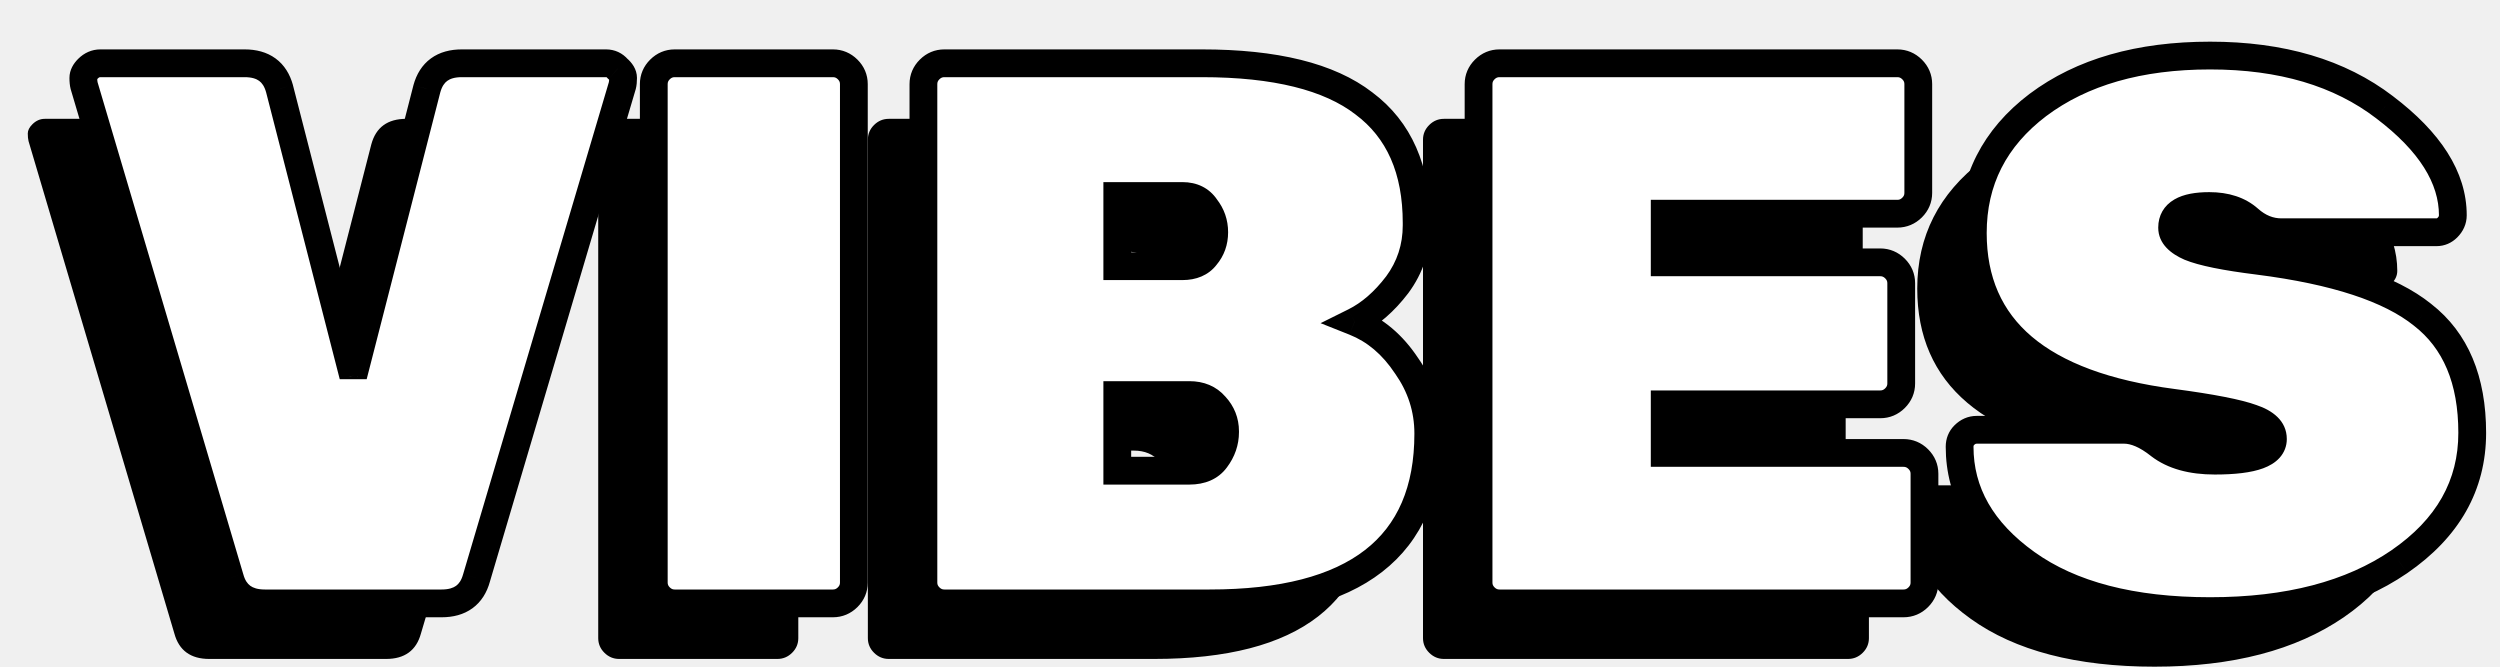
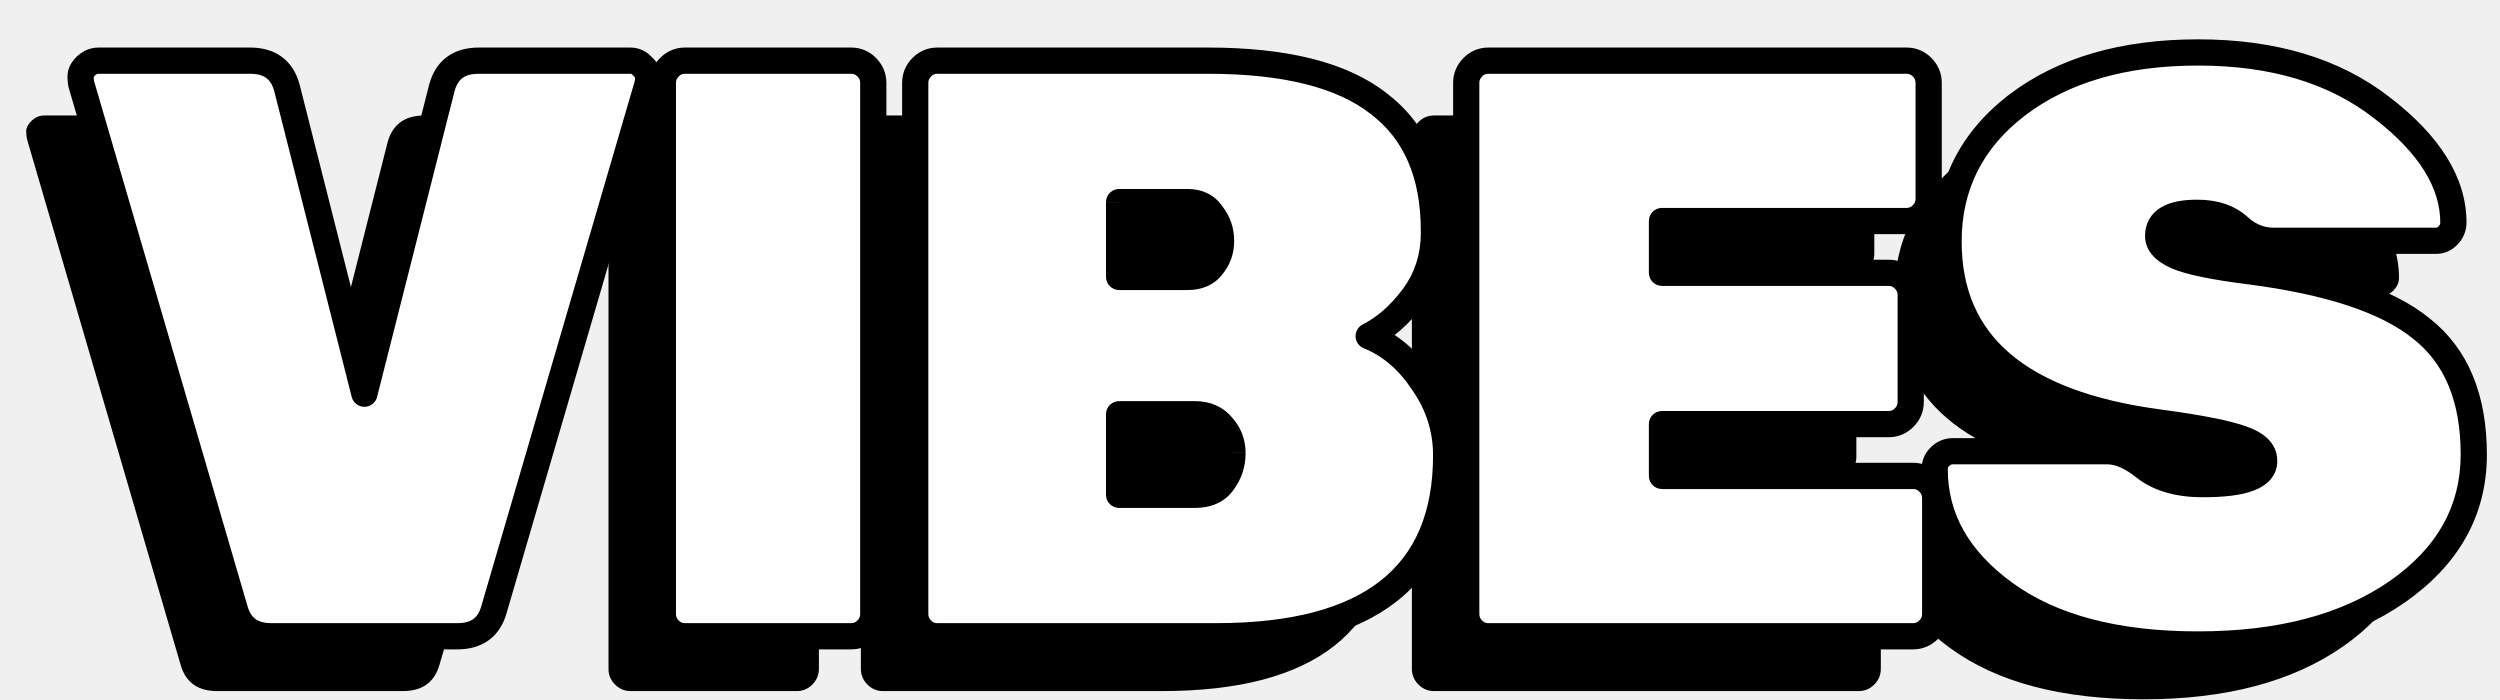
- <svg xmlns="http://www.w3.org/2000/svg" width="90" height="24" viewBox="0 0 90 24" fill="none">
-   <path fillRule="evenodd" clipRule="evenodd" d="M69.021 10.389C69.021 8.5 69.802 6.963 71.366 5.778C72.948 4.593 75.014 4 77.564 4C80.132 4 82.226 4.62 83.845 5.861C85.483 7.102 86.302 8.398 86.302 9.75C86.302 9.917 86.237 10.065 86.107 10.194C85.995 10.306 85.865 10.361 85.716 10.361H80.132C79.704 10.361 79.313 10.204 78.96 9.889C78.606 9.574 78.131 9.417 77.536 9.417C76.642 9.417 76.196 9.676 76.196 10.194C76.196 10.472 76.41 10.704 76.838 10.889C77.284 11.074 78.103 11.241 79.295 11.389C82.068 11.741 84.041 12.389 85.213 13.333C86.404 14.259 87 15.676 87 17.583C87 19.472 86.125 21.018 84.376 22.222C82.645 23.407 80.374 24 77.564 24C74.753 24 72.548 23.426 70.947 22.278C69.347 21.13 68.546 19.732 68.546 18.083C68.546 17.917 68.602 17.778 68.714 17.667C68.844 17.537 68.993 17.472 69.16 17.472H74.465C74.856 17.472 75.284 17.657 75.749 18.028C76.233 18.398 76.894 18.583 77.731 18.583C79.127 18.583 79.825 18.324 79.825 17.806C79.825 17.472 79.574 17.222 79.071 17.056C78.569 16.87 77.62 16.685 76.224 16.5C71.422 15.87 69.021 13.833 69.021 10.389ZM57.929 18.306H66.527C66.732 18.306 66.909 18.38 67.058 18.528C67.207 18.676 67.281 18.852 67.281 19.056V22.972C67.281 23.176 67.207 23.352 67.058 23.5C66.909 23.648 66.732 23.722 66.527 23.722H51.982C51.777 23.722 51.601 23.648 51.452 23.5C51.303 23.352 51.228 23.176 51.228 22.972V5.028C51.228 4.824 51.303 4.648 51.452 4.5C51.601 4.352 51.777 4.278 51.982 4.278H66.304C66.509 4.278 66.686 4.352 66.835 4.5C66.983 4.648 67.058 4.824 67.058 5.028V8.944C67.058 9.148 66.983 9.324 66.835 9.472C66.686 9.62 66.509 9.694 66.304 9.694H57.929V11.444H65.69C65.895 11.444 66.071 11.518 66.22 11.667C66.369 11.815 66.444 11.991 66.444 12.194V15.806C66.444 16.009 66.369 16.185 66.22 16.333C66.071 16.482 65.895 16.556 65.69 16.556H57.929V18.306ZM41.712 10.361C41.712 10.694 41.61 10.982 41.405 11.222C41.219 11.463 40.94 11.583 40.568 11.583H38.222V9.056H40.568C40.94 9.056 41.219 9.194 41.405 9.472C41.61 9.732 41.712 10.028 41.712 10.361ZM38.222 18.945V16.222H40.819C41.21 16.222 41.517 16.352 41.74 16.611C41.982 16.87 42.103 17.176 42.103 17.528V17.556C42.103 17.907 41.991 18.232 41.768 18.528C41.563 18.806 41.247 18.945 40.819 18.945H38.222ZM31.997 23.722H41.545C46.793 23.722 49.418 21.685 49.418 17.611C49.418 16.722 49.157 15.907 48.636 15.167C48.133 14.407 47.51 13.88 46.765 13.583C47.324 13.306 47.836 12.861 48.301 12.25C48.766 11.62 48.999 10.907 48.999 10.111V10.028C48.999 8.102 48.366 6.667 47.1 5.722C45.853 4.759 43.908 4.278 41.266 4.278H31.997C31.792 4.278 31.615 4.352 31.466 4.5C31.317 4.648 31.243 4.824 31.243 5.028V22.972C31.243 23.176 31.317 23.352 31.466 23.5C31.615 23.648 31.792 23.722 31.997 23.722ZM27.985 23.722H22.29C22.085 23.722 21.908 23.648 21.759 23.5C21.61 23.352 21.536 23.176 21.536 22.972V5.028C21.536 4.824 21.61 4.648 21.759 4.5C21.908 4.352 22.085 4.278 22.29 4.278H27.985C28.19 4.278 28.367 4.352 28.516 4.5C28.665 4.648 28.739 4.824 28.739 5.028V22.972C28.739 23.176 28.665 23.352 28.516 23.5C28.367 23.648 28.19 23.722 27.985 23.722ZM19.817 4.278H14.624C13.954 4.278 13.535 4.583 13.368 5.194L10.716 15.528L8.063 5.194C7.896 4.583 7.477 4.278 6.807 4.278H1.614C1.447 4.278 1.298 4.343 1.168 4.472C1.056 4.583 1 4.694 1 4.806C1 4.917 1.009 5.009 1.028 5.083L6.277 22.806C6.444 23.417 6.863 23.722 7.533 23.722H13.898C14.568 23.722 14.987 23.417 15.154 22.806L20.403 5.083C20.422 5.009 20.431 4.917 20.431 4.806C20.431 4.694 20.366 4.583 20.235 4.472C20.124 4.343 19.984 4.278 19.817 4.278Z" fill="black" />
-   <path fillRule="evenodd" clipRule="evenodd" d="M71.021 8.389C71.021 6.5 71.802 4.963 73.366 3.778C74.948 2.593 77.014 2 79.564 2C82.132 2 84.226 2.62 85.845 3.861C87.483 5.102 88.302 6.398 88.302 7.75C88.302 7.917 88.237 8.065 88.107 8.194C87.995 8.306 87.865 8.361 87.716 8.361H82.132C81.704 8.361 81.313 8.204 80.96 7.889C80.606 7.574 80.131 7.417 79.536 7.417C78.642 7.417 78.196 7.676 78.196 8.194C78.196 8.472 78.41 8.704 78.838 8.889C79.284 9.074 80.103 9.241 81.295 9.389C84.068 9.741 86.041 10.389 87.213 11.333C88.404 12.259 89 13.676 89 15.583C89 17.472 88.125 19.018 86.376 20.222C84.645 21.407 82.374 22 79.564 22C76.753 22 74.548 21.426 72.947 20.278C71.347 19.13 70.546 17.732 70.546 16.083C70.546 15.917 70.602 15.778 70.714 15.667C70.844 15.537 70.993 15.472 71.16 15.472H76.465C76.856 15.472 77.284 15.657 77.749 16.028C78.233 16.398 78.894 16.583 79.731 16.583C81.127 16.583 81.825 16.324 81.825 15.806C81.825 15.472 81.574 15.222 81.071 15.056C80.569 14.87 79.62 14.685 78.224 14.5C73.422 13.87 71.021 11.833 71.021 8.389ZM59.929 16.306H68.527C68.732 16.306 68.909 16.38 69.058 16.528C69.207 16.676 69.281 16.852 69.281 17.056V20.972C69.281 21.176 69.207 21.352 69.058 21.5C68.909 21.648 68.732 21.722 68.527 21.722H53.982C53.777 21.722 53.601 21.648 53.452 21.5C53.303 21.352 53.228 21.176 53.228 20.972V3.028C53.228 2.824 53.303 2.648 53.452 2.5C53.601 2.352 53.777 2.278 53.982 2.278H68.304C68.509 2.278 68.686 2.352 68.835 2.5C68.983 2.648 69.058 2.824 69.058 3.028V6.944C69.058 7.148 68.983 7.324 68.835 7.472C68.686 7.62 68.509 7.694 68.304 7.694H59.929V9.444H67.69C67.895 9.444 68.071 9.519 68.22 9.667C68.369 9.815 68.444 9.991 68.444 10.194V13.806C68.444 14.009 68.369 14.185 68.22 14.333C68.071 14.482 67.895 14.556 67.69 14.556H59.929V16.306ZM43.712 8.361C43.712 8.694 43.61 8.982 43.405 9.222C43.219 9.463 42.94 9.583 42.568 9.583H40.222V7.056H42.568C42.94 7.056 43.219 7.194 43.405 7.472C43.61 7.732 43.712 8.028 43.712 8.361ZM40.222 16.945V14.222H42.819C43.21 14.222 43.517 14.352 43.74 14.611C43.982 14.87 44.103 15.176 44.103 15.528V15.556C44.103 15.907 43.991 16.232 43.768 16.528C43.563 16.806 43.247 16.945 42.819 16.945H40.222ZM33.997 21.722H43.545C48.793 21.722 51.418 19.685 51.418 15.611C51.418 14.722 51.157 13.907 50.636 13.167C50.133 12.407 49.51 11.88 48.765 11.583C49.324 11.306 49.836 10.861 50.301 10.25C50.766 9.62 50.999 8.907 50.999 8.111V8.028C50.999 6.102 50.366 4.667 49.1 3.722C47.853 2.759 45.908 2.278 43.266 2.278H33.997C33.792 2.278 33.615 2.352 33.466 2.5C33.317 2.648 33.243 2.824 33.243 3.028V20.972C33.243 21.176 33.317 21.352 33.466 21.5C33.615 21.648 33.792 21.722 33.997 21.722ZM29.985 21.722H24.29C24.085 21.722 23.908 21.648 23.759 21.5C23.61 21.352 23.536 21.176 23.536 20.972V3.028C23.536 2.824 23.61 2.648 23.759 2.5C23.908 2.352 24.085 2.278 24.29 2.278H29.985C30.19 2.278 30.367 2.352 30.516 2.5C30.665 2.648 30.739 2.824 30.739 3.028V20.972C30.739 21.176 30.665 21.352 30.516 21.5C30.367 21.648 30.19 21.722 29.985 21.722ZM21.817 2.278H16.624C15.954 2.278 15.535 2.583 15.368 3.194L12.716 13.528L10.063 3.194C9.896 2.583 9.477 2.278 8.807 2.278H3.614C3.447 2.278 3.298 2.343 3.168 2.472C3.056 2.583 3 2.694 3 2.806C3 2.917 3.009 3.009 3.028 3.083L8.277 20.806C8.444 21.417 8.863 21.722 9.533 21.722H15.898C16.568 21.722 16.987 21.417 17.154 20.806L22.403 3.083C22.422 3.009 22.431 2.917 22.431 2.806C22.431 2.694 22.366 2.583 22.235 2.472C22.124 2.343 21.984 2.278 21.817 2.278Z" fill="white" />
-   <path d="M73.366 3.778L73.066 3.378L73.064 3.379L73.366 3.778ZM85.845 3.861L85.541 4.258L85.543 4.26L85.845 3.861ZM88.107 8.194L87.754 7.84L87.754 7.84L88.107 8.194ZM80.96 7.889L81.292 7.515L81.292 7.515L80.96 7.889ZM78.838 8.889L78.639 9.348L78.646 9.351L78.838 8.889ZM81.295 9.389L81.358 8.893L81.356 8.893L81.295 9.389ZM87.213 11.333L86.9 11.723L86.906 11.728L87.213 11.333ZM86.376 20.222L86.658 20.635L86.659 20.634L86.376 20.222ZM72.947 20.278L72.656 20.684L72.656 20.684L72.947 20.278ZM70.714 15.667L70.361 15.312L70.361 15.312L70.714 15.667ZM77.749 16.028L77.438 16.419L77.445 16.425L77.749 16.028ZM81.071 15.056L80.898 15.525L80.906 15.527L80.914 15.53L81.071 15.056ZM78.224 14.5L78.289 14.004L78.289 14.004L78.224 14.5ZM59.929 16.306H59.429V16.806H59.929V16.306ZM69.058 16.528L68.705 16.882L68.705 16.882L69.058 16.528ZM69.058 21.5L68.705 21.146L68.705 21.146L69.058 21.5ZM53.452 2.5L53.099 2.146L53.099 2.146L53.452 2.5ZM68.835 2.5L69.187 2.146L69.187 2.146L68.835 2.5ZM59.929 7.694V7.194H59.429V7.694H59.929ZM59.929 9.444H59.429V9.944H59.929V9.444ZM68.22 9.667L67.868 10.021L67.868 10.021L68.22 9.667ZM68.22 14.333L68.573 14.688L68.573 14.688L68.22 14.333ZM59.929 14.556V14.056H59.429V14.556H59.929ZM43.405 9.222L43.024 8.898L43.017 8.907L43.01 8.916L43.405 9.222ZM40.222 9.583H39.722V10.083H40.222V9.583ZM40.222 7.056V6.556H39.722V7.056H40.222ZM43.405 7.472L42.99 7.751L43.001 7.767L43.013 7.782L43.405 7.472ZM40.222 14.222V13.722H39.722V14.222H40.222ZM40.222 16.945H39.722V17.445H40.222V16.945ZM43.74 14.611L43.361 14.938L43.368 14.945L43.375 14.952L43.74 14.611ZM43.768 16.528L43.369 16.227L43.366 16.231L43.768 16.528ZM50.636 13.167L50.219 13.443L50.223 13.449L50.227 13.454L50.636 13.167ZM48.765 11.583L48.543 11.136L47.541 11.634L48.581 12.048L48.765 11.583ZM50.301 10.25L50.699 10.553L50.703 10.547L50.301 10.25ZM49.1 3.722L48.795 4.118L48.801 4.123L49.1 3.722ZM33.466 2.5L33.114 2.146L33.114 2.146L33.466 2.5ZM23.759 2.5L23.407 2.146L23.407 2.146L23.759 2.5ZM30.516 2.5L30.868 2.146L30.868 2.146L30.516 2.5ZM15.368 3.194L14.885 3.062L14.883 3.07L15.368 3.194ZM12.716 13.528L12.231 13.652H13.2L12.716 13.528ZM10.063 3.194L10.548 3.07L10.546 3.062L10.063 3.194ZM3.168 2.472L3.52 2.827L3.52 2.827L3.168 2.472ZM3.028 3.083L2.543 3.205L2.546 3.215L2.549 3.225L3.028 3.083ZM8.277 20.806L8.759 20.673L8.756 20.664L8.277 20.806ZM17.154 20.806L16.675 20.664L16.672 20.673L17.154 20.806ZM22.403 3.083L22.882 3.225L22.885 3.215L22.888 3.205L22.403 3.083ZM22.235 2.472L21.857 2.799L21.882 2.828L21.911 2.853L22.235 2.472ZM73.064 3.379C71.381 4.655 70.521 6.337 70.521 8.389H71.521C71.521 6.663 72.224 5.271 73.668 4.176L73.064 3.379ZM79.564 1.5C76.937 1.5 74.757 2.111 73.066 3.378L73.666 4.178C75.139 3.074 77.091 2.5 79.564 2.5V1.5ZM86.149 3.464C84.422 2.141 82.213 1.5 79.564 1.5V2.5C82.051 2.5 84.03 3.1 85.541 4.258L86.149 3.464ZM88.802 7.75C88.802 6.173 87.843 4.747 86.147 3.463L85.543 4.26C87.123 5.456 87.802 6.623 87.802 7.75H88.802ZM88.459 8.549C88.673 8.336 88.802 8.064 88.802 7.75H87.802C87.802 7.769 87.801 7.794 87.754 7.84L88.459 8.549ZM87.716 8.861C88.005 8.861 88.26 8.747 88.459 8.549L87.754 7.84C87.738 7.856 87.73 7.859 87.729 7.86C87.728 7.86 87.728 7.86 87.726 7.86C87.725 7.861 87.722 7.861 87.716 7.861V8.861ZM82.132 8.861H87.716V7.861H82.132V8.861ZM80.627 8.262C81.062 8.649 81.568 8.861 82.132 8.861V7.861C81.84 7.861 81.565 7.758 81.292 7.515L80.627 8.262ZM79.536 7.917C80.042 7.917 80.387 8.048 80.627 8.262L81.292 7.515C80.825 7.1 80.221 6.917 79.536 6.917V7.917ZM78.696 8.194C78.696 8.138 78.707 8.113 78.713 8.103C78.719 8.093 78.734 8.071 78.782 8.044C78.892 7.98 79.121 7.917 79.536 7.917V6.917C79.057 6.917 78.617 6.983 78.28 7.179C77.901 7.398 77.696 7.758 77.696 8.194H78.696ZM79.036 8.43C78.858 8.353 78.766 8.283 78.723 8.237C78.704 8.216 78.698 8.203 78.697 8.2C78.696 8.198 78.696 8.198 78.696 8.194H77.696C77.696 8.786 78.164 9.142 78.639 9.348L79.036 8.43ZM81.356 8.893C80.163 8.744 79.406 8.583 79.029 8.427L78.646 9.351C79.163 9.565 80.044 9.737 81.233 9.885L81.356 8.893ZM87.527 10.944C86.243 9.91 84.156 9.248 81.358 8.893L81.232 9.885C83.98 10.234 85.838 10.868 86.9 11.723L87.527 10.944ZM89.5 15.583C89.5 13.566 88.865 11.984 87.52 10.939L86.906 11.728C87.944 12.535 88.5 13.786 88.5 15.583H89.5ZM86.659 20.634C88.525 19.351 89.5 17.659 89.5 15.583H88.5C88.5 17.285 87.726 18.686 86.092 19.81L86.659 20.634ZM79.564 22.5C82.441 22.5 84.82 21.893 86.658 20.635L86.093 19.81C84.469 20.922 82.307 21.5 79.564 21.5V22.5ZM72.656 20.684C74.371 21.914 76.692 22.5 79.564 22.5V21.5C76.815 21.5 74.725 20.938 73.239 19.872L72.656 20.684ZM70.046 16.083C70.046 17.925 70.953 19.463 72.656 20.684L73.239 19.872C71.74 18.797 71.046 17.538 71.046 16.083H70.046ZM70.361 15.312C70.149 15.523 70.046 15.792 70.046 16.083H71.046C71.046 16.057 71.05 16.044 71.052 16.041C71.053 16.037 71.056 16.031 71.066 16.021L70.361 15.312ZM71.16 14.972C70.847 14.972 70.575 15.099 70.361 15.312L71.066 16.021C71.113 15.975 71.139 15.972 71.16 15.972V14.972ZM76.465 14.972H71.16V15.972H76.465V14.972ZM78.06 15.637C77.551 15.231 77.014 14.972 76.465 14.972V15.972C76.697 15.972 77.017 16.084 77.438 16.419L78.06 15.637ZM79.731 16.083C78.963 16.083 78.422 15.913 78.053 15.631L77.445 16.425C78.044 16.883 78.824 17.083 79.731 17.083V16.083ZM81.325 15.806C81.325 15.811 81.328 15.806 81.322 15.812C81.307 15.829 81.256 15.872 81.127 15.92C80.864 16.018 80.412 16.083 79.731 16.083V17.083C80.446 17.083 81.042 17.019 81.476 16.858C81.696 16.776 81.907 16.657 82.066 16.48C82.235 16.292 82.325 16.059 82.325 15.806H81.325ZM80.914 15.53C81.125 15.6 81.234 15.672 81.284 15.723C81.322 15.76 81.325 15.781 81.325 15.806H82.325C82.325 15.139 81.795 14.769 81.229 14.581L80.914 15.53ZM78.158 14.996C79.558 15.181 80.455 15.361 80.898 15.525L81.244 14.586C80.683 14.38 79.681 14.189 78.289 14.004L78.158 14.996ZM70.521 8.389C70.521 10.242 71.174 11.758 72.498 12.881C73.801 13.987 75.71 14.675 78.159 14.996L78.289 14.004C75.936 13.696 74.243 13.05 73.145 12.119C72.068 11.205 71.521 9.98 71.521 8.389H70.521ZM68.527 15.806H59.929V16.806H68.527V15.806ZM69.41 16.173C69.171 15.935 68.868 15.806 68.527 15.806V16.806C68.596 16.806 68.647 16.825 68.705 16.882L69.41 16.173ZM69.781 17.056C69.781 16.714 69.65 16.412 69.41 16.173L68.705 16.882C68.763 16.94 68.781 16.989 68.781 17.056H69.781ZM69.781 20.972V17.056H68.781V20.972H69.781ZM69.41 21.855C69.65 21.616 69.781 21.314 69.781 20.972H68.781C68.781 21.038 68.763 21.088 68.705 21.146L69.41 21.855ZM68.527 22.222C68.868 22.222 69.171 22.093 69.41 21.855L68.705 21.146C68.647 21.203 68.596 21.222 68.527 21.222V22.222ZM53.982 22.222H68.527V21.222H53.982V22.222ZM53.099 21.855C53.339 22.093 53.641 22.222 53.982 22.222V21.222C53.913 21.222 53.862 21.203 53.804 21.146L53.099 21.855ZM52.728 20.972C52.728 21.314 52.859 21.616 53.099 21.855L53.804 21.146C53.746 21.088 53.728 21.038 53.728 20.972H52.728ZM52.728 3.028V20.972H53.728V3.028H52.728ZM53.099 2.146C52.859 2.384 52.728 2.687 52.728 3.028H53.728C53.728 2.962 53.746 2.912 53.804 2.854L53.099 2.146ZM53.982 1.778C53.641 1.778 53.339 1.907 53.099 2.146L53.804 2.854C53.862 2.797 53.913 2.778 53.982 2.778V1.778ZM68.304 1.778H53.982V2.778H68.304V1.778ZM69.187 2.146C68.947 1.907 68.645 1.778 68.304 1.778V2.778C68.373 2.778 68.424 2.797 68.482 2.854L69.187 2.146ZM69.558 3.028C69.558 2.687 69.427 2.384 69.187 2.146L68.482 2.854C68.54 2.912 68.558 2.962 68.558 3.028H69.558ZM69.558 6.944V3.028H68.558V6.944H69.558ZM69.187 7.827C69.427 7.588 69.558 7.286 69.558 6.944H68.558C68.558 7.011 68.54 7.06 68.482 7.118L69.187 7.827ZM68.304 8.194C68.645 8.194 68.947 8.065 69.187 7.827L68.482 7.118C68.424 7.175 68.373 7.194 68.304 7.194V8.194ZM59.929 8.194H68.304V7.194H59.929V8.194ZM60.429 9.444V7.694H59.429V9.444H60.429ZM67.69 8.944H59.929V9.944H67.69V8.944ZM68.573 9.312C68.333 9.074 68.031 8.944 67.69 8.944V9.944C67.759 9.944 67.81 9.964 67.868 10.021L68.573 9.312ZM68.944 10.194C68.944 9.853 68.813 9.551 68.573 9.312L67.868 10.021C67.925 10.079 67.944 10.128 67.944 10.194H68.944ZM68.944 13.806V10.194H67.944V13.806H68.944ZM68.573 14.688C68.813 14.449 68.944 14.147 68.944 13.806H67.944C67.944 13.872 67.925 13.921 67.868 13.979L68.573 14.688ZM67.69 15.056C68.031 15.056 68.333 14.927 68.573 14.688L67.868 13.979C67.81 14.037 67.759 14.056 67.69 14.056V15.056ZM59.929 15.056H67.69V14.056H59.929V15.056ZM60.429 16.306V14.556H59.429V16.306H60.429ZM43.786 9.546C44.072 9.21 44.212 8.806 44.212 8.361H43.212C43.212 8.583 43.148 8.753 43.024 8.898L43.786 9.546ZM42.568 10.083C43.056 10.083 43.499 9.919 43.801 9.528L43.01 8.916C42.939 9.007 42.823 9.083 42.568 9.083V10.083ZM40.222 10.083H42.568V9.083H40.222V10.083ZM39.722 7.056V9.583H40.722V7.056H39.722ZM42.568 6.556H40.222V7.556H42.568V6.556ZM43.821 7.194C43.53 6.76 43.084 6.556 42.568 6.556V7.556C42.795 7.556 42.908 7.629 42.99 7.751L43.821 7.194ZM44.212 8.361C44.212 7.916 44.073 7.511 43.797 7.162L43.013 7.782C43.147 7.952 43.212 8.139 43.212 8.361H44.212ZM39.722 14.222V16.945H40.722V14.222H39.722ZM42.819 13.722H40.222V14.722H42.819V13.722ZM44.119 14.285C43.787 13.899 43.332 13.722 42.819 13.722V14.722C43.087 14.722 43.247 14.805 43.361 14.938L44.119 14.285ZM44.603 15.528C44.603 15.048 44.433 14.621 44.106 14.27L43.375 14.952C43.531 15.12 43.603 15.304 43.603 15.528H44.603ZM44.603 15.556V15.528H43.603V15.556H44.603ZM44.167 16.829C44.452 16.451 44.603 16.022 44.603 15.556H43.603C43.603 15.793 43.531 16.012 43.369 16.227L44.167 16.829ZM42.819 17.445C43.363 17.445 43.849 17.261 44.17 16.825L43.366 16.231C43.278 16.35 43.131 16.445 42.819 16.445V17.445ZM40.222 17.445H42.819V16.445H40.222V17.445ZM43.545 21.222H33.997V22.222H43.545V21.222ZM50.918 15.611C50.918 17.532 50.305 18.897 49.143 19.799C47.956 20.721 46.118 21.222 43.545 21.222V22.222C46.22 22.222 48.318 21.706 49.756 20.589C51.218 19.455 51.918 17.764 51.918 15.611H50.918ZM50.227 13.454C50.69 14.113 50.918 14.827 50.918 15.611H51.918C51.918 14.617 51.624 13.702 51.045 12.879L50.227 13.454ZM48.581 12.048C49.218 12.302 49.765 12.756 50.219 13.443L51.053 12.891C50.502 12.058 49.802 11.458 48.95 11.119L48.581 12.048ZM49.903 9.947C49.474 10.511 49.018 10.899 48.543 11.136L48.988 12.031C49.629 11.712 50.197 11.211 50.699 10.553L49.903 9.947ZM50.499 8.111C50.499 8.802 50.299 9.411 49.899 9.953L50.703 10.547C51.233 9.83 51.499 9.012 51.499 8.111H50.499ZM50.499 8.028V8.111H51.499V8.028H50.499ZM48.801 4.123C49.912 4.952 50.499 6.221 50.499 8.028H51.499C51.499 5.983 50.82 4.381 49.399 3.322L48.801 4.123ZM43.266 2.778C45.866 2.778 47.677 3.255 48.795 4.118L49.406 3.327C48.03 2.264 45.951 1.778 43.266 1.778V2.778ZM33.997 2.778H43.266V1.778H33.997V2.778ZM33.819 2.854C33.877 2.797 33.928 2.778 33.997 2.778V1.778C33.656 1.778 33.353 1.907 33.114 2.146L33.819 2.854ZM33.743 3.028C33.743 2.962 33.761 2.912 33.819 2.854L33.114 2.146C32.874 2.384 32.743 2.686 32.743 3.028H33.743ZM33.743 20.972V3.028H32.743V20.972H33.743ZM33.819 21.146C33.761 21.088 33.743 21.038 33.743 20.972H32.743C32.743 21.314 32.874 21.616 33.114 21.855L33.819 21.146ZM33.997 21.222C33.928 21.222 33.877 21.203 33.819 21.146L33.114 21.855C33.353 22.093 33.656 22.222 33.997 22.222V21.222ZM24.29 22.222H29.985V21.222H24.29V22.222ZM23.407 21.855C23.647 22.093 23.949 22.222 24.29 22.222V21.222C24.221 21.222 24.17 21.203 24.112 21.146L23.407 21.855ZM23.036 20.972C23.036 21.314 23.167 21.616 23.407 21.855L24.112 21.146C24.054 21.088 24.036 21.038 24.036 20.972H23.036ZM23.036 3.028V20.972H24.036V3.028H23.036ZM23.407 2.146C23.167 2.384 23.036 2.686 23.036 3.028H24.036C24.036 2.962 24.054 2.912 24.112 2.854L23.407 2.146ZM24.29 1.778C23.949 1.778 23.647 1.907 23.407 2.146L24.112 2.854C24.17 2.797 24.221 2.778 24.29 2.778V1.778ZM29.985 1.778H24.29V2.778H29.985V1.778ZM30.868 2.146C30.628 1.907 30.326 1.778 29.985 1.778V2.778C30.054 2.778 30.105 2.797 30.163 2.854L30.868 2.146ZM31.239 3.028C31.239 2.687 31.108 2.384 30.868 2.146L30.163 2.854C30.221 2.912 30.239 2.962 30.239 3.028H31.239ZM31.239 20.972V3.028H30.239V20.972H31.239ZM30.868 21.855C31.108 21.616 31.239 21.314 31.239 20.972H30.239C30.239 21.038 30.221 21.088 30.163 21.146L30.868 21.855ZM29.985 22.222C30.326 22.222 30.628 22.093 30.868 21.855L30.163 21.146C30.105 21.203 30.054 21.222 29.985 21.222V22.222ZM16.624 2.778H21.817V1.778H16.624V2.778ZM15.85 3.327C15.911 3.105 16.003 2.983 16.102 2.911C16.204 2.837 16.364 2.778 16.624 2.778V1.778C16.214 1.778 15.83 1.872 15.513 2.103C15.193 2.336 14.992 2.673 14.885 3.062L15.85 3.327ZM13.2 13.652L15.852 3.319L14.883 3.07L12.231 13.403L13.2 13.652ZM9.579 3.319L12.231 13.652L13.2 13.403L10.547 3.07L9.579 3.319ZM8.807 2.778C9.067 2.778 9.227 2.837 9.329 2.911C9.428 2.983 9.52 3.105 9.581 3.327L10.546 3.062C10.439 2.673 10.238 2.336 9.918 2.103C9.601 1.872 9.217 1.778 8.807 1.778V2.778ZM3.614 2.778H8.807V1.778H3.614V2.778ZM3.52 2.827C3.567 2.78 3.592 2.778 3.614 2.778V1.778C3.301 1.778 3.029 1.905 2.815 2.118L3.52 2.827ZM3.5 2.806C3.5 2.82 3.498 2.833 3.495 2.844C3.493 2.855 3.49 2.861 3.489 2.863C3.488 2.865 3.489 2.863 3.494 2.857C3.498 2.85 3.507 2.84 3.52 2.827L2.815 2.118C2.649 2.283 2.5 2.514 2.5 2.806H3.5ZM3.513 2.962C3.508 2.941 3.5 2.892 3.5 2.806H2.5C2.5 2.941 2.511 3.078 2.543 3.205L3.513 2.962ZM8.756 20.664L3.507 2.941L2.549 3.225L7.797 20.948L8.756 20.664ZM9.533 21.222C9.273 21.222 9.113 21.163 9.011 21.089C8.912 21.017 8.819 20.895 8.759 20.673L7.794 20.938C7.901 21.328 8.102 21.664 8.421 21.897C8.739 22.128 9.123 22.222 9.533 22.222V21.222ZM15.898 21.222H9.533V22.222H15.898V21.222ZM16.672 20.673C16.611 20.895 16.519 21.017 16.42 21.089C16.318 21.163 16.158 21.222 15.898 21.222V22.222C16.308 22.222 16.692 22.128 17.009 21.897C17.329 21.664 17.53 21.328 17.637 20.938L16.672 20.673ZM21.924 2.941L16.675 20.664L17.634 20.948L22.882 3.225L21.924 2.941ZM21.931 2.806C21.931 2.892 21.923 2.941 21.918 2.962L22.888 3.205C22.92 3.078 22.931 2.941 22.931 2.806H21.931ZM21.911 2.853C21.928 2.867 21.939 2.878 21.945 2.886C21.952 2.893 21.953 2.895 21.951 2.892C21.949 2.888 21.944 2.878 21.939 2.863C21.934 2.847 21.931 2.827 21.931 2.806H22.931C22.931 2.484 22.741 2.246 22.56 2.092L21.911 2.853ZM21.817 2.778C21.826 2.778 21.832 2.779 21.834 2.779C21.835 2.779 21.836 2.78 21.836 2.78C21.836 2.78 21.836 2.78 21.837 2.78C21.837 2.78 21.837 2.78 21.837 2.78C21.838 2.781 21.839 2.781 21.84 2.783C21.843 2.785 21.849 2.79 21.857 2.799L22.614 2.146C22.41 1.909 22.133 1.778 21.817 1.778V2.778Z" fill="black" />
+ <svg xmlns="http://www.w3.org/2000/svg" width="143" height="40" fill="none">
+   <path fill="#000" fill-rule="evenodd" d="M108.348 16.953c0-3.198 1.306-5.8 3.918-7.807 2.644-2.007 6.096-3.01 10.357-3.01 4.291 0 7.79 1.05 10.496 3.15 2.737 2.102 4.105 4.297 4.105 6.586 0 .282-.109.533-.326.752a.894.894 0 0 1-.654.282h-9.33c-.715 0-1.368-.266-1.959-.8-.591-.532-1.384-.799-2.379-.799-1.493 0-2.239.44-2.239 1.317 0 .47.358.862 1.073 1.176.746.314 2.115.596 4.105.847 4.634.595 7.93 1.693 9.89 3.292 1.99 1.568 2.985 3.966 2.985 7.196 0 3.198-1.461 5.817-4.385 7.855-2.892 2.007-6.686 3.01-11.382 3.01s-8.382-.972-11.056-2.916c-2.675-1.944-4.012-4.312-4.012-7.102a.96.96 0 0 1 .28-.706c.217-.22.466-.329.746-.329h8.864c.653 0 1.368.314 2.145.94.809.628 1.913.941 3.313.941 2.332 0 3.498-.439 3.498-1.317 0-.564-.419-.987-1.259-1.27-.84-.313-2.426-.627-4.758-.94-8.024-1.066-12.036-4.515-12.036-10.348ZM91.956 30.358h14.368c.342 0 .637.125.886.376s.373.549.373.894v6.632c0 .345-.124.643-.373.893-.249.251-.544.377-.886.377H82.019c-.342 0-.637-.126-.886-.377a1.226 1.226 0 0 1-.373-.893V7.876c0-.345.124-.643.373-.894.249-.25.544-.376.886-.376h23.932c.342 0 .637.125.886.376s.373.549.373.894v6.632c0 .345-.124.642-.373.893s-.544.377-.886.377H91.956v2.963h12.968c.342 0 .638.125.887.376.248.25.373.549.373.894v6.114c0 .345-.125.643-.373.894-.249.25-.545.376-.887.376H91.956v2.963ZM50.5 39.53h15.954c8.77 0 13.155-3.45 13.155-10.348 0-1.505-.435-2.885-1.306-4.139-.84-1.285-1.882-2.179-3.126-2.68.934-.471 1.789-1.224 2.566-2.258.778-1.067 1.166-2.274 1.166-3.622v-.141c0-3.261-1.057-5.691-3.172-7.29-2.083-1.63-5.333-2.446-9.75-2.446H50.502c-.342 0-.638.125-.887.376-.248.251-.373.549-.373.894V38.26c0 .345.125.643.373.893.25.251.545.377.887.377Zm-4.918 0h-9.517c-.342 0-.637-.126-.886-.377a1.226 1.226 0 0 1-.373-.893V7.876c0-.345.124-.643.373-.894.249-.25.544-.376.886-.376h9.517c.342 0 .637.125.886.376s.373.549.373.894V38.26c0 .345-.124.643-.373.893-.249.251-.544.377-.886.377ZM32.942 6.606h-8.677c-1.12 0-1.82.517-2.1 1.552l-4.43 17.497-4.433-17.497c-.28-1.035-.98-1.552-2.099-1.552H2.526c-.28 0-.528.11-.746.33-.187.187-.28.375-.28.564 0 .188.016.344.047.47l8.77 30.008c.28 1.034.98 1.552 2.099 1.552h10.636c1.12 0 1.82-.518 2.1-1.553l8.77-30.007c.03-.126.046-.282.046-.47 0-.189-.109-.377-.326-.565a.881.881 0 0 0-.7-.33Z" clip-rule="evenodd" />
+   <path fill="#fff" fill-rule="evenodd" d="M111.457 13.818c0-3.198 1.307-5.801 3.919-7.808C118.02 4.003 121.472 3 125.732 3c4.292 0 7.791 1.05 10.496 3.151 2.737 2.101 4.106 4.296 4.106 6.585 0 .282-.109.533-.327.753a.89.89 0 0 1-.653.282h-9.33c-.715 0-1.368-.267-1.959-.8s-1.384-.8-2.379-.8c-1.493 0-2.24.44-2.24 1.318 0 .47.358.862 1.073 1.175.747.314 2.115.596 4.106.847 4.633.596 7.93 1.693 9.889 3.292 1.991 1.568 2.986 3.967 2.986 7.197 0 3.198-1.462 5.816-4.385 7.854-2.892 2.007-6.687 3.01-11.383 3.01-4.696 0-8.381-.972-11.056-2.916-2.674-1.944-4.012-4.311-4.012-7.102 0-.282.094-.517.28-.705.218-.22.467-.33.747-.33h8.863c.653 0 1.369.314 2.146.941.809.627 1.913.94 3.312.94 2.333 0 3.499-.438 3.499-1.316 0-.565-.42-.988-1.26-1.27-.839-.314-2.425-.627-4.758-.94-8.024-1.067-12.036-4.516-12.036-10.348ZM95.065 27.223h14.368c.342 0 .638.125.887.376.248.25.373.549.373.893v6.632c0 .345-.125.643-.373.894-.249.25-.545.376-.887.376H85.129c-.342 0-.638-.125-.887-.376a1.226 1.226 0 0 1-.373-.894V4.74c0-.345.124-.643.373-.893.25-.251.545-.377.887-.377h23.931c.342 0 .638.126.886.377.249.25.374.548.374.893v6.632c0 .345-.125.643-.374.894-.248.25-.544.376-.886.376H95.065v2.963h12.969c.342 0 .637.125.886.376s.373.55.373.894v6.114c0 .345-.124.643-.373.894-.249.25-.544.376-.886.376H95.065v2.963ZM69.845 13.77c0 .564-.172 1.05-.514 1.458-.31.407-.777.611-1.4.611h-3.918v-4.28h3.919c.622 0 1.088.235 1.4.706.341.439.512.94.512 1.505Zm-5.832 14.533v-4.61h4.338c.653 0 1.167.22 1.54.66.404.438.606.956.606 1.552v.047c0 .595-.186 1.144-.56 1.646-.342.47-.87.705-1.586.705h-4.338Zm-10.403 8.09h15.954c8.77 0 13.156-3.45 13.156-10.347 0-1.506-.436-2.885-1.307-4.14-.84-1.285-1.881-2.179-3.125-2.68.933-.47 1.788-1.223 2.566-2.258.777-1.066 1.166-2.273 1.166-3.622v-.14c0-3.262-1.058-5.692-3.172-7.29-2.084-1.631-5.334-2.447-9.75-2.447H53.61c-.342 0-.637.126-.886.377-.249.25-.373.548-.373.893v30.384c0 .345.124.643.373.894.249.25.544.376.886.376Zm-4.918 0h-9.516c-.343 0-.638-.125-.887-.376a1.226 1.226 0 0 1-.373-.894V4.74c0-.345.124-.643.373-.893.249-.251.544-.377.887-.377h9.516c.342 0 .638.126.886.377.25.25.374.548.374.893v30.384c0 .345-.125.643-.373.894-.25.25-.545.376-.887.376ZM36.052 3.47h-8.677c-1.12 0-1.82.518-2.1 1.552L20.845 22.52 16.412 5.022c-.28-1.034-.98-1.552-2.099-1.552H5.636c-.28 0-.529.11-.746.33-.187.188-.28.376-.28.564 0 .188.015.345.047.47l8.77 30.008c.28 1.035.98 1.552 2.099 1.552h10.636c1.12 0 1.82-.517 2.1-1.552l8.77-30.008c.03-.125.046-.282.046-.47s-.109-.376-.327-.564a.881.881 0 0 0-.7-.33Z" clip-rule="evenodd" />
+   <path fill="#000" d="m115.376 6.01-.453-.597-.004.002.457.595Zm20.852.141-.459.593.003.002.456-.595Zm3.779 7.338.533.528-.533-.528Zm-11.942-.518-.503.557.503-.557Zm-3.546 1.693-.301.687.011.005.29-.692Zm4.106.847.095-.744h-.002l-.093.744Zm9.889 3.292-.474.581.01.009.464-.59Zm-1.399 15.051.427.617.002-.002-.429-.615Zm-22.439.094-.441.607.441-.607Zm-3.732-7.807-.532-.528.532.528Zm11.756.611-.471.584.011.009.46-.593Zm5.551-1.646-.262.703.023.008.239-.711Zm-4.758-.94.1-.744h-.001l-.099.743Zm-28.428 3.056h-.75c0 .415.336.75.75.75v-.75Zm15.255.377.532-.528-.532.528Zm0 8.419.532.528-.532-.528Zm-26.078 0 .533-.528-.533.528Zm0-32.171.533.528-.533-.528Zm25.704 0 .533-.529-.533.529Zm0 8.419.533.528-.533-.528Zm-14.88.376v-.75a.75.75 0 0 0-.75.75h.75Zm0 2.963h-.75c0 .414.335.75.75.75v-.75Zm13.854.376.533-.528-.533.528Zm0 7.902.533.528-.533-.528Zm-13.855.376v-.75a.75.75 0 0 0-.75.75h.75Zm-25.734-9.03-.574-.482a.72.72 0 0 0-.022.027l.596.455Zm-5.318.611h-.75c0 .415.336.75.75.75v-.75Zm0-4.28v-.75a.75.75 0 0 0-.75.75h.75Zm5.318.706-.626.413.035.048.591-.461Zm-5.318 11.429v-.75a.75.75 0 0 0-.75.75h.75Zm0 4.61h-.75c0 .413.336.75.75.75v-.75Zm5.878-3.952-.572.486a.826.826 0 0 0 .02.023l.552-.509Zm.046 3.246-.601-.448-.005.007.606.44Zm11.476-5.691-.628.41.012.017.616-.427Zm-3.125-2.681-.338-.67a.75.75 0 0 0 .057 1.365l.28-.695Zm2.566-2.258.6.45.006-.008-.606-.442ZM78.848 5.916l-.463.59.01.008.453-.598Zm-29.27-2.07.533-.528-.532.529Zm0 32.172.533.528-.532-.528ZM25.276 5.022l-.724-.195-.003.011.727.184ZM20.844 22.52l-.727.184a.75.75 0 0 0 1.454 0l-.727-.184ZM16.412 5.022l.727-.184-.003-.011-.724.195ZM4.89 3.8l.532.528L4.89 3.8Zm-.233 1.034-.728.18.008.03.72-.21Zm8.77 30.008.724-.196a.345.345 0 0 0-.005-.014l-.72.21Zm14.834 0-.72-.21-.004.014.724.196Zm8.77-30.008.72.21a.77.77 0 0 0 .008-.03l-.728-.18Zm-.28-1.034-.57.485c.024.03.051.057.08.082l.49-.567Zm78.168 1.615c-2.791 2.144-4.212 4.963-4.212 8.403h1.5c0-2.957 1.192-5.343 3.626-7.213l-.914-1.19Zm10.813-3.165c-4.377 0-8.003 1.032-10.809 3.163l.907 1.195c2.48-1.883 5.759-2.858 9.902-2.858v-1.5Zm10.956 3.309c-2.867-2.227-6.54-3.309-10.956-3.309v1.5c4.168 0 7.493 1.018 10.037 2.994l.919-1.185Zm4.396 7.177c0-2.622-1.574-5.011-4.399-7.18l-.913 1.19c2.648 2.033 3.812 4.034 3.812 5.99h1.5Zm-.544 1.28a1.79 1.79 0 0 0 .544-1.28h-1.5c0 .065-.016.13-.109.224l1.065 1.057Zm-1.186.505c.463 0 .868-.184 1.186-.504l-1.065-1.057c-.056.057-.086.06-.121.06v1.5Zm-9.33 0h9.33v-1.5h-9.33v1.5Zm-2.462-.993c.712.642 1.54.993 2.462.993v-1.5c-.508 0-.987-.183-1.457-.607l-1.005 1.114Zm-1.876-.606c.858 0 1.455.226 1.876.606l1.005-1.114c-.761-.686-1.749-.992-2.881-.992v1.5Zm-1.49.567c0-.178.05-.26.19-.342.203-.119.602-.225 1.3-.225v-1.5c-.796 0-1.516.112-2.06.432-.606.357-.93.934-.93 1.635h1.5Zm.625.488c-.304-.132-.469-.256-.552-.347-.07-.077-.073-.118-.073-.141h-1.5c0 .935.731 1.515 1.522 1.862l.603-1.374Zm3.897.79c-1.993-.251-3.267-.525-3.908-.794l-.581 1.383c.852.358 2.314.649 4.302.9l.187-1.49Zm10.271 3.455c-2.126-1.735-5.596-2.854-10.269-3.455l-.191 1.488c4.595.59 7.718 1.666 9.511 3.13l.949-1.163ZM142.25 26c0-3.391-1.053-6.038-3.272-7.786l-.928 1.179c1.762 1.387 2.7 3.538 2.7 6.607h1.5Zm-4.706 8.47c3.098-2.16 4.706-4.996 4.706-8.47h-1.5c0 2.922-1.315 5.323-4.064 7.239l.858 1.23Zm-11.812 3.144c4.799 0 8.757-1.025 11.81-3.143l-.855-1.233c-2.731 1.895-6.361 2.876-10.955 2.876v1.5Zm-11.497-3.059c2.847 2.069 6.707 3.06 11.497 3.06v-1.5c-4.602 0-8.112-.954-10.615-2.773l-.882 1.213Zm-4.321-7.709c0 3.077 1.493 5.653 4.321 7.709l.882-1.213c-2.521-1.833-3.703-3.991-3.703-6.496h-1.5Zm.498-1.233a1.71 1.71 0 0 0-.498 1.233h1.5c0-.098.025-.14.063-.177l-1.065-1.056Zm1.279-.552c-.502 0-.937.206-1.279.552l1.065 1.056c.093-.094.156-.108.214-.108v-1.5Zm8.863 0h-8.863v1.5h8.863v-1.5Zm2.617 1.107c-.844-.68-1.722-1.107-2.617-1.107v1.5c.412 0 .964.201 1.675.775l.942-1.168Zm2.841.775c-1.293 0-2.216-.29-2.852-.784l-.92 1.186c.981.76 2.267 1.098 3.772 1.098v-1.5Zm2.749-.567c0 .036-.006.051-.03.079-.038.043-.137.123-.359.207-.454.17-1.219.28-2.36.28v1.5c1.192 0 2.176-.108 2.888-.377.362-.135.7-.33.954-.616.267-.301.407-.67.407-1.073h-1.5Zm-.749-.56c.359.121.554.249.652.347.079.08.097.14.097.213h1.5c0-1.06-.83-1.665-1.771-1.981l-.478 1.422Zm-4.619-.907c2.339.314 3.846.62 4.596.9l.525-1.406c-.929-.347-2.594-.668-4.921-.981l-.2 1.487Zm-12.686-11.091c0 3.11 1.081 5.647 3.27 7.53 2.161 1.857 5.332 3.018 9.417 3.56l.198-1.486c-3.939-.524-6.785-1.62-8.637-3.212-1.822-1.566-2.748-3.67-2.748-6.392h-1.5Zm-1.274 12.655H95.065v1.5h14.368v-1.5Zm1.419.598a1.955 1.955 0 0 0-1.419-.599v1.5c.135 0 .241.04.354.155l1.065-1.056Zm.591 1.421c0-.548-.207-1.034-.591-1.421l-1.065 1.056a.48.48 0 0 1 .156.365h1.5Zm0 6.632v-6.632h-1.5v6.632h1.5Zm-.591 1.422c.384-.388.591-.874.591-1.422h-1.5a.48.48 0 0 1-.156.366l1.065 1.056Zm-1.419.598c.549 0 1.035-.21 1.419-.598l-1.065-1.056a.459.459 0 0 1-.354.154v1.5Zm-24.304 0h24.304v-1.5H85.129v1.5Zm-1.42-.598c.385.388.87.598 1.42.598v-1.5a.46.46 0 0 1-.354-.154l-1.065 1.056Zm-.59-1.422c0 .548.207 1.034.59 1.422l1.066-1.056a.479.479 0 0 1-.156-.366h-1.5Zm0-30.384v30.384h1.5V4.74h-1.5Zm.59-1.422c-.383.388-.59.874-.59 1.422h1.5c0-.142.043-.251.156-.365L83.71 3.318Zm1.42-.598c-.55 0-1.035.21-1.42.598l1.066 1.057a.46.46 0 0 1 .354-.155v-1.5Zm23.931 0H85.129v1.5h23.931v-1.5Zm1.419.598a1.957 1.957 0 0 0-1.419-.598v1.5c.135 0 .241.04.354.155l1.065-1.057Zm.591 1.422c0-.548-.207-1.034-.591-1.422l-1.065 1.057a.48.48 0 0 1 .156.365h1.5Zm0 6.632V4.74h-1.5v6.632h1.5Zm-.591 1.422c.384-.388.591-.874.591-1.422h-1.5a.48.48 0 0 1-.156.366l1.065 1.056Zm-1.419.598c.549 0 1.034-.21 1.419-.598l-1.065-1.056a.459.459 0 0 1-.354.154v1.5Zm-13.995 0h13.995v-1.5H95.065v1.5Zm.75 2.213v-2.963h-1.5v2.963h1.5Zm12.219-.75H95.065v1.5h12.969v-1.5Zm1.419.598a1.957 1.957 0 0 0-1.419-.598v1.5c.135 0 .24.04.354.154l1.065-1.056Zm.59 1.422c0-.548-.206-1.034-.59-1.422l-1.065 1.056a.479.479 0 0 1 .155.366h1.5Zm0 6.114v-6.114h-1.5v6.114h1.5Zm-.59 1.422c.384-.387.59-.873.59-1.422h-1.5a.479.479 0 0 1-.155.366l1.065 1.056Zm-1.419.598c.549 0 1.034-.21 1.419-.598l-1.065-1.056a.46.46 0 0 1-.354.154v1.5Zm-12.969 0h12.969v-1.5H95.065v1.5Zm.75 2.213V24.26h-1.5v2.963h1.5Zm-25.91-11.511c.463-.551.69-1.211.69-1.94h-1.5c0 .4-.117.712-.338.976l1.149.964Zm-1.973.88c.8 0 1.512-.274 1.995-.907l-1.192-.91c-.139.181-.36.316-.803.316v1.5Zm-3.919 0h3.919v-1.5h-3.919v1.5Zm-.75-5.03v4.28h1.5v-4.28h-1.5Zm4.669-.75h-3.919v1.5h3.919v-1.5Zm2.025 1.041c-.466-.705-1.182-1.042-2.025-1.042v1.5c.4 0 .617.133.773.37l1.252-.828Zm.637 1.919c0-.73-.225-1.394-.671-1.966l-1.183.922c.237.305.354.644.354 1.044h1.5Zm-7.331 9.924v4.61h1.5v-4.61h-1.5Zm5.088-.75h-4.338v1.5h4.338v-1.5Zm2.111.923c-.535-.63-1.27-.923-2.11-.923v1.5c.465 0 .757.146.968.394l1.142-.971Zm.785 2.038c0-.785-.273-1.483-.804-2.06l-1.104 1.015c.277.301.408.637.408 1.044h1.5Zm0 .047v-.047h-1.5v.047h1.5Zm-.708 2.093a3.448 3.448 0 0 0 .708-2.093h-1.5c0 .426-.13.819-.411 1.198l1.203.895Zm-2.188 1.008c.894 0 1.677-.305 2.193-1.014l-1.213-.882c-.168.23-.442.396-.98.396v1.5Zm-4.338 0h4.338v-1.5h-4.338v1.5Zm5.551 6.59H53.61v1.5h15.954v-1.5Zm12.406-9.597c0 3.279-1.034 5.622-3.003 7.17-2.004 1.577-5.096 2.427-9.403 2.427v1.5c4.463 0 7.949-.874 10.33-2.747 2.416-1.9 3.576-4.731 3.576-8.35h-1.5Zm-1.173-3.712c.785 1.13 1.173 2.362 1.173 3.712h1.5c0-1.66-.484-3.19-1.44-4.567l-1.233.855Zm-2.79-2.413c1.082.436 2.01 1.22 2.778 2.396l1.256-.82c-.91-1.395-2.066-2.4-3.473-2.967l-.56 1.391Zm2.247-3.404c-.724.965-1.495 1.631-2.304 2.039l.675 1.34c1.058-.534 1.998-1.372 2.828-2.477l-1.199-.902Zm1.016-3.17c0 1.193-.34 2.244-1.022 3.18l1.212.883c.873-1.197 1.31-2.56 1.31-4.064h-1.5Zm0-.142v.141h1.5v-.14h-1.5Zm-2.875-6.692c1.884 1.425 2.875 3.606 2.875 6.692h1.5c0-3.436-1.124-6.114-3.47-7.888l-.905 1.196ZM69.098 4.22c4.351 0 7.398.809 9.287 2.287l.925-1.182C77.03 3.543 73.58 2.72 69.098 2.72v1.5Zm-15.488 0h15.488v-1.5H53.61v1.5Zm-.354.155a.459.459 0 0 1 .354-.155v-1.5c-.55 0-1.034.21-1.419.598l1.065 1.057Zm-.155.365c0-.142.042-.251.155-.365l-1.065-1.057c-.384.388-.59.874-.59 1.422h1.5Zm0 30.384V4.74h-1.5v30.384h1.5Zm.155.366a.478.478 0 0 1-.155-.366h-1.5c0 .548.206 1.034.59 1.422l1.065-1.056Zm.354.154a.459.459 0 0 1-.354-.154l-1.065 1.056c.385.388.87.598 1.42.598v-1.5Zm-14.434 1.5h9.516v-1.5h-9.516v1.5Zm-1.42-.598c.385.388.87.598 1.42.598v-1.5a.46.46 0 0 1-.354-.154l-1.065 1.056Zm-.59-1.422c0 .548.206 1.034.59 1.422l1.066-1.056a.478.478 0 0 1-.156-.366h-1.5Zm0-30.384v30.384h1.5V4.74h-1.5Zm.59-1.422c-.384.388-.59.874-.59 1.422h1.5c0-.142.042-.251.156-.365l-1.065-1.057Zm1.42-.598c-.55 0-1.035.21-1.42.598l1.066 1.057a.46.46 0 0 1 .354-.155v-1.5Zm9.516 0h-9.516v1.5h9.516v-1.5Zm1.419.598a1.955 1.955 0 0 0-1.419-.598v1.5c.135 0 .24.04.354.155l1.065-1.057Zm.59 1.422c0-.548-.206-1.034-.59-1.422l-1.065 1.057a.479.479 0 0 1 .156.365h1.5Zm0 30.384V4.74h-1.5v30.384h1.5Zm-.59 1.422c.384-.388.59-.874.59-1.422h-1.5a.479.479 0 0 1-.155.366l1.065 1.056Zm-1.419.598c.55 0 1.035-.21 1.419-.598l-1.065-1.056a.46.46 0 0 1-.354.154v1.5ZM27.375 4.22h8.677v-1.5h-8.677v1.5ZM26 5.218c.106-.393.272-.62.456-.757.188-.139.474-.24.919-.24v-1.5c-.674 0-1.299.156-1.81.534-.515.381-.84.93-1.013 1.572L26 5.218ZM21.57 22.703l4.432-17.496-1.454-.369-4.432 17.497 1.454.368ZM15.685 5.207l4.432 17.496 1.454-.368-4.432-17.497-1.454.369Zm-1.372-.987c.445 0 .73.102.919.241.184.137.35.364.456.757l1.448-.391c-.173-.642-.498-1.191-1.013-1.572-.511-.378-1.136-.535-1.81-.535v1.5Zm-8.677 0h8.677v-1.5H5.636v1.5Zm-.214.108c.093-.094.156-.108.214-.108v-1.5c-.502 0-.936.206-1.279.551l1.065 1.057Zm-.062.036c0 .016-.002.03-.005.04l-.003.011a.39.39 0 0 1 .07-.087L4.357 3.27c-.268.271-.497.638-.497 1.093h1.5Zm.024.29a1.287 1.287 0 0 1-.024-.29h-1.5c0 .224.018.446.069.65l1.455-.36Zm8.762 29.978L5.377 4.624l-1.44.42 8.77 30.008 1.44-.42Zm1.38 1.012c-.445 0-.73-.102-.919-.241-.184-.137-.35-.364-.456-.757l-1.448.392c.173.642.498 1.19 1.013 1.571.511.378 1.136.535 1.81.535v-1.5Zm10.636 0H15.526v1.5h10.636v-1.5Zm1.375-.998c-.106.393-.272.62-.456.757-.188.139-.473.241-.919.241v1.5c.674 0 1.299-.157 1.81-.535.515-.38.84-.93 1.013-1.571l-1.448-.392Zm8.775-30.022-8.77 30.008 1.44.42 8.77-30.007-1.44-.421Zm.016-.26c0 .152-.013.244-.025.29l1.456.36a2.73 2.73 0 0 0 .07-.65h-1.5Zm-.067.003a.665.665 0 0 1 .086.09s-.005-.008-.01-.026a.244.244 0 0 1-.009-.067h1.5c0-.5-.291-.877-.586-1.132l-.98 1.135Zm-.21-.147c.04 0 .058.007.066.011.01.004.031.016.063.054l1.143-.971a1.63 1.63 0 0 0-1.271-.594v1.5Z" />
</svg>
